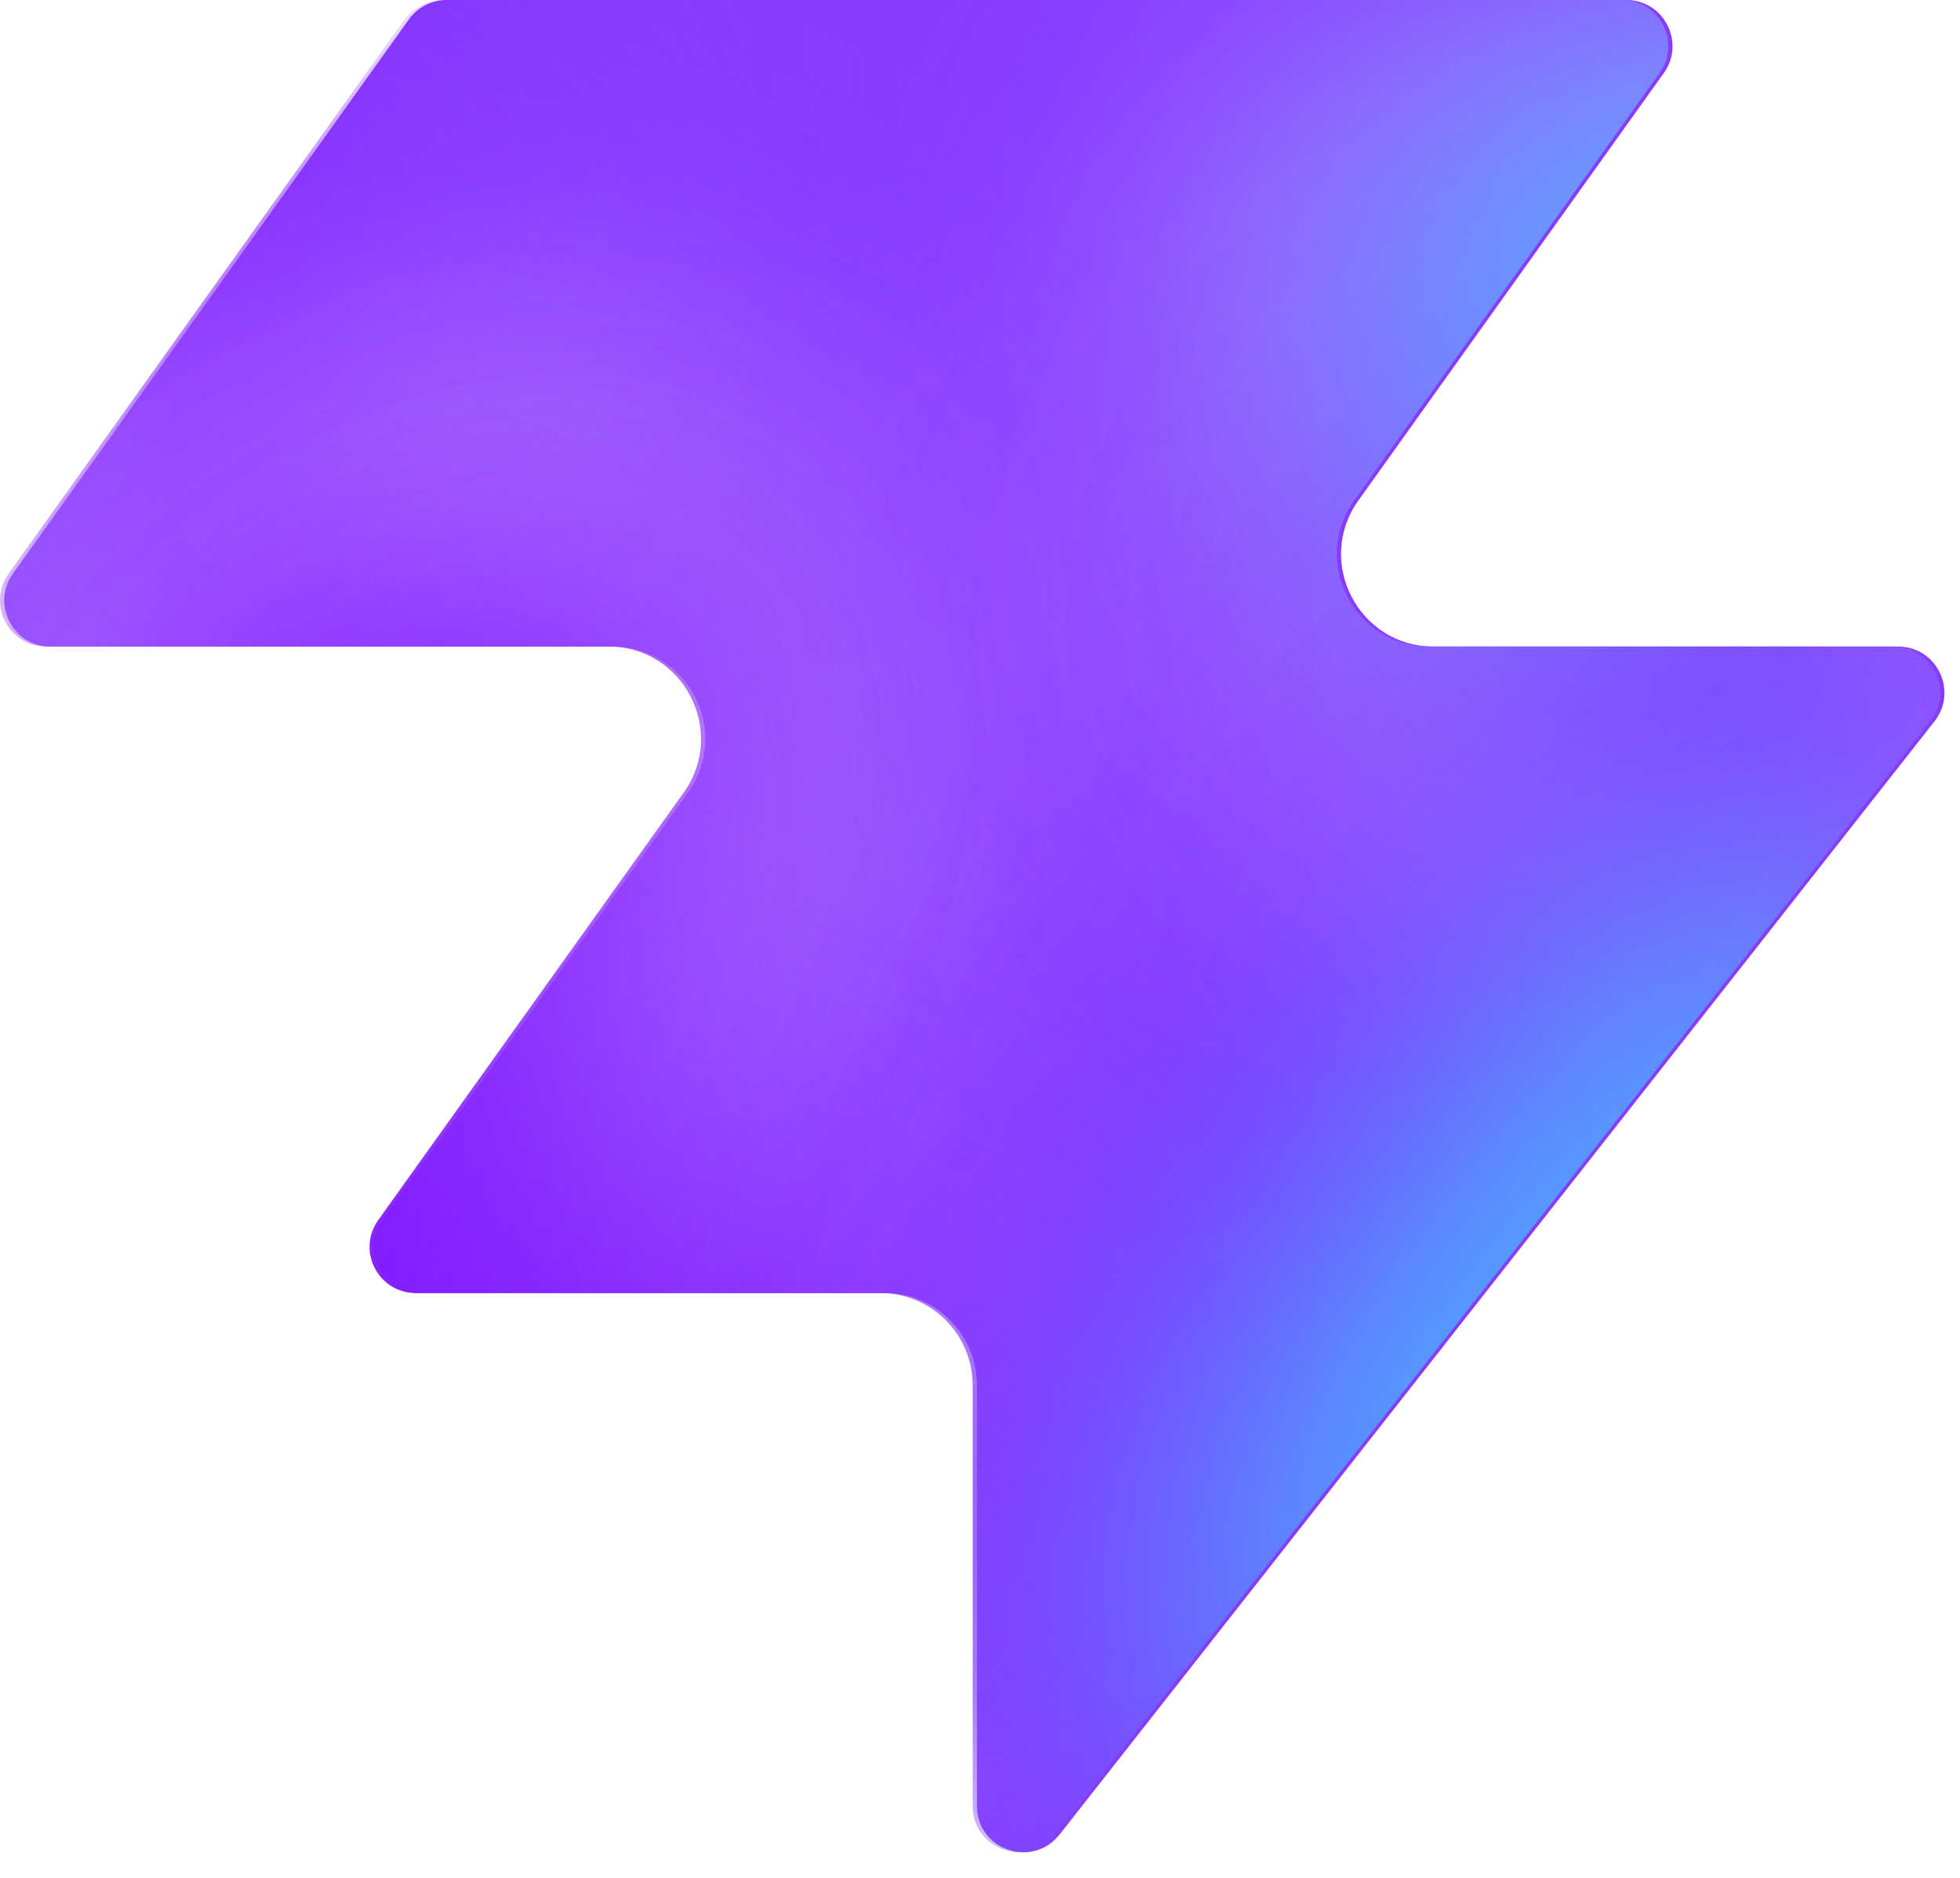
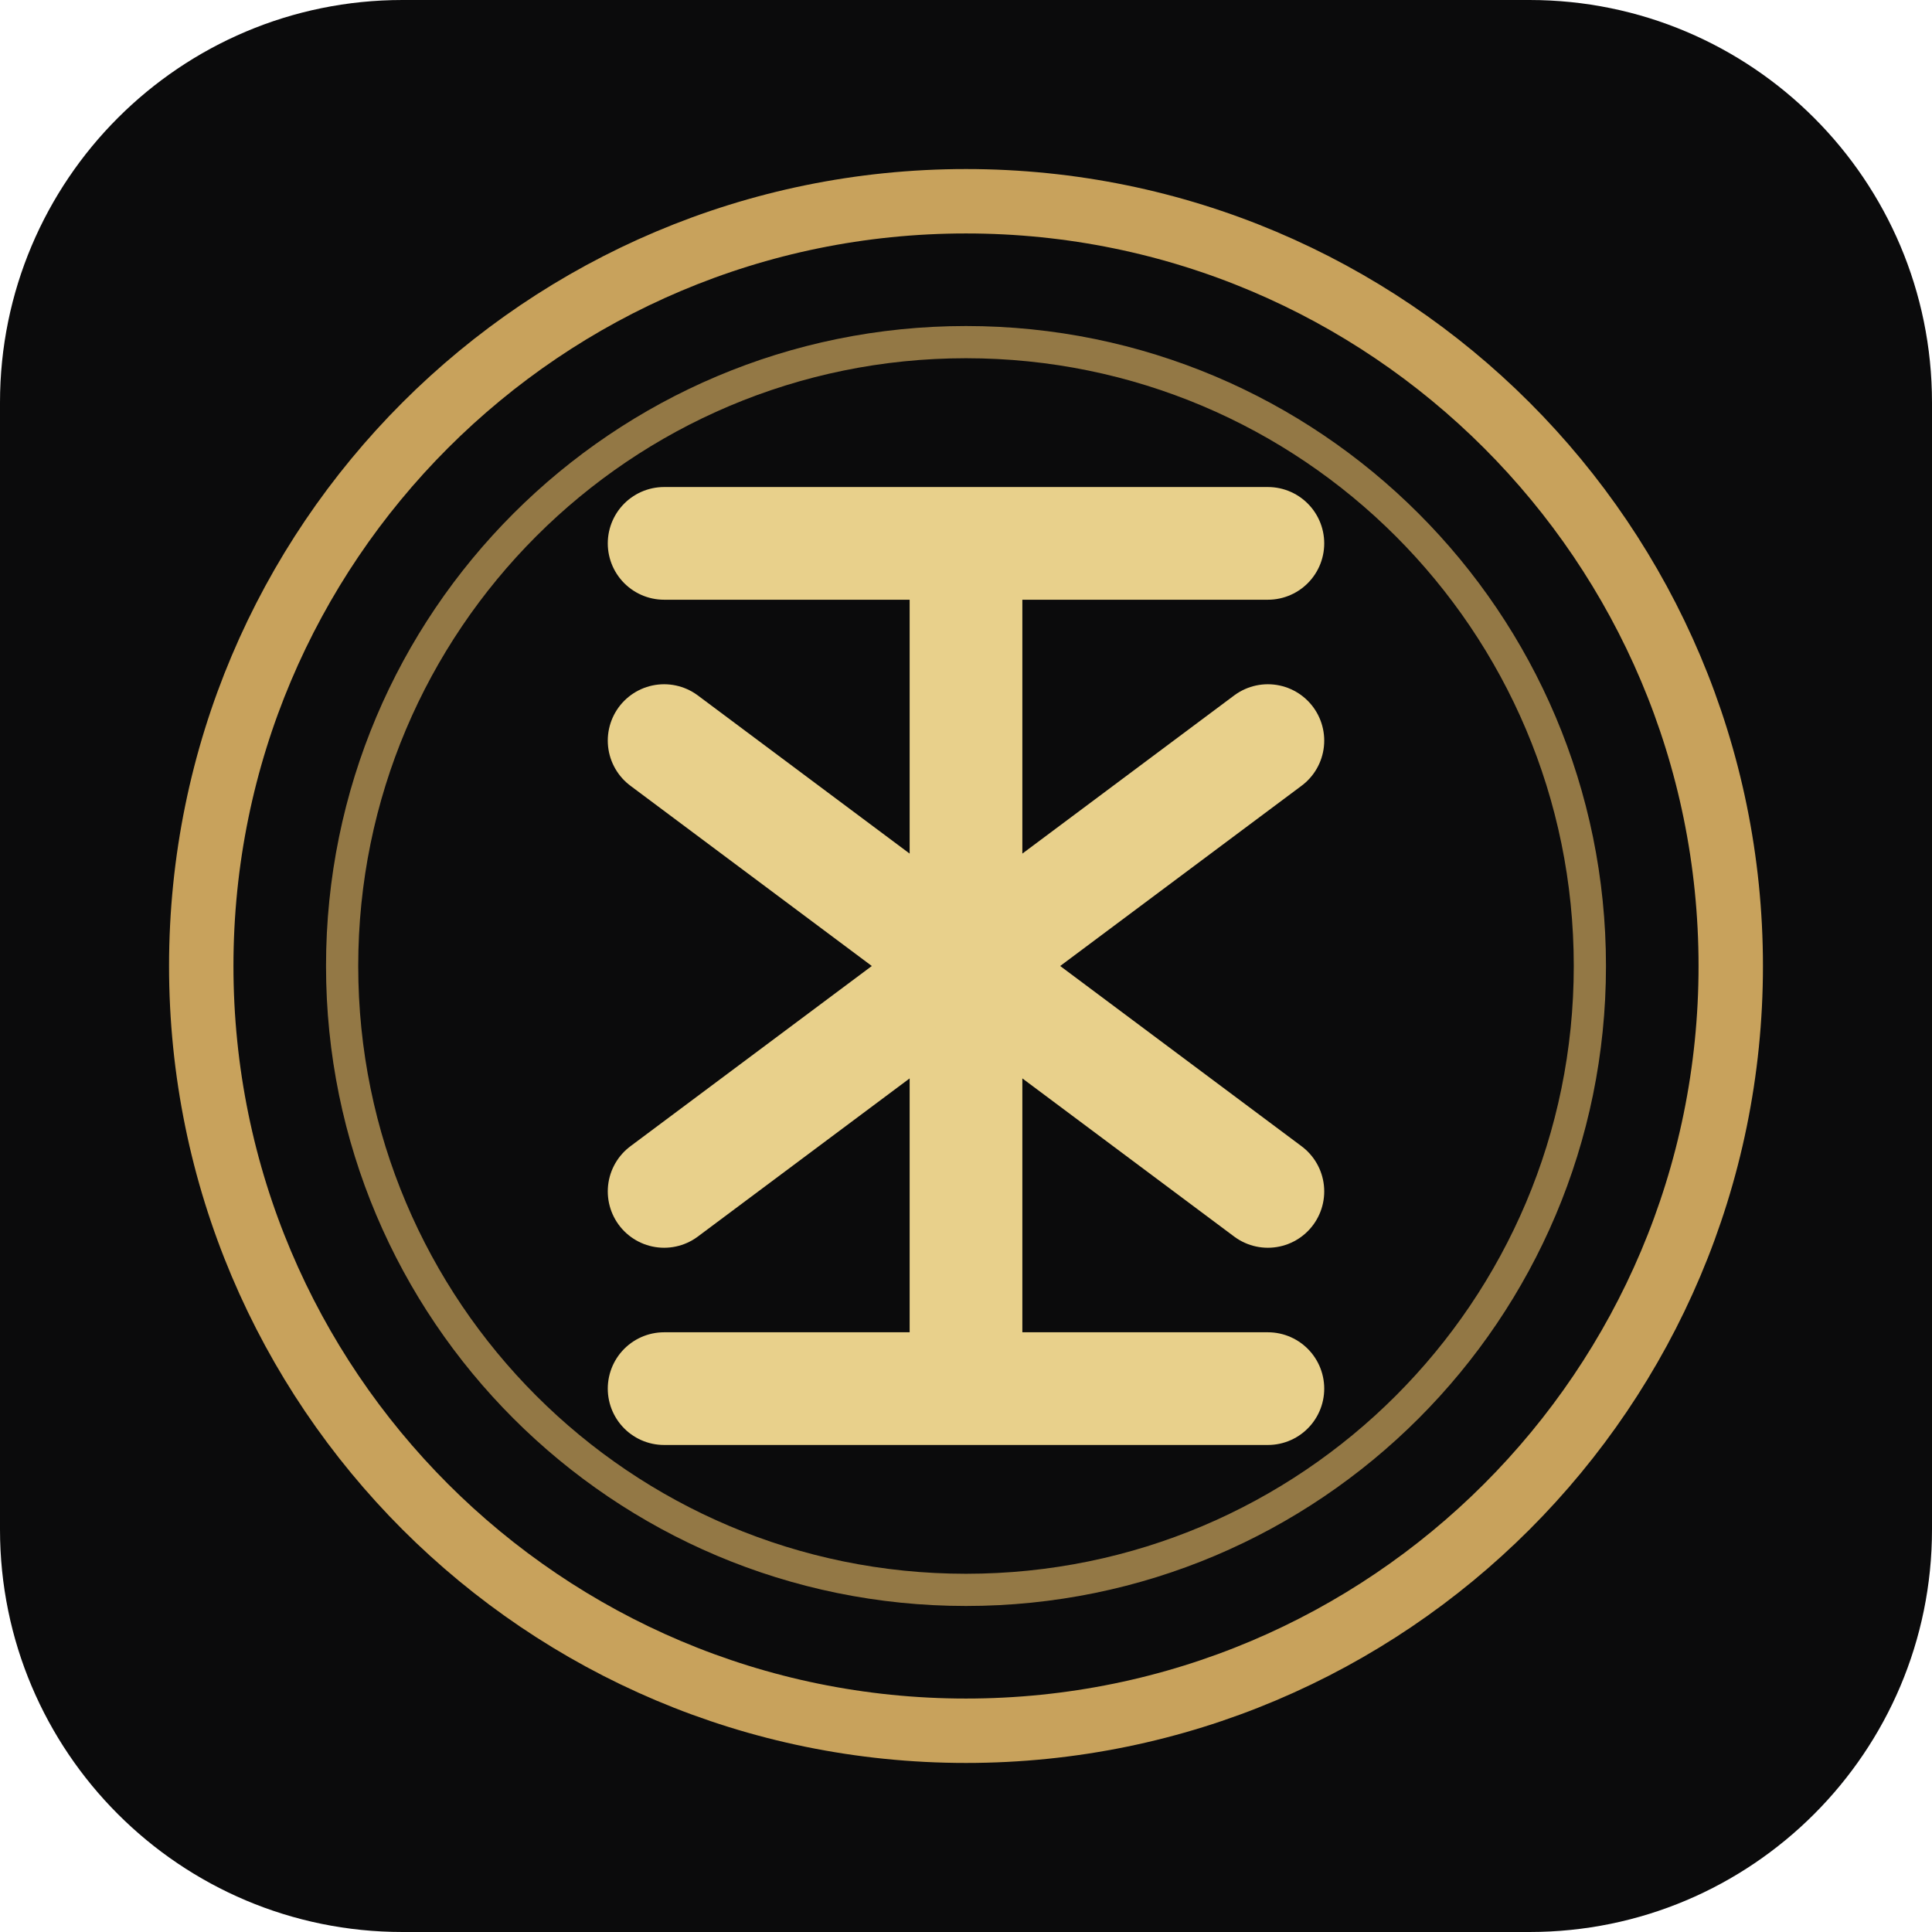
- <svg xmlns="http://www.w3.org/2000/svg" width="48" height="46" fill="none" viewBox="0 0 48 46">
-   <path fill="#863bff" d="M25.946 44.938c-.664.845-2.021.375-2.021-.698V33.937a2.26 2.26 0 0 0-2.262-2.262H10.287c-.92 0-1.456-1.04-.92-1.788l7.48-10.471c1.07-1.497 0-3.578-1.842-3.578H1.237c-.92 0-1.456-1.04-.92-1.788L10.013.474c.214-.297.556-.474.92-.474h28.894c.92 0 1.456 1.04.92 1.788l-7.48 10.471c-1.07 1.498 0 3.579 1.842 3.579h11.377c.943 0 1.473 1.088.89 1.83L25.947 44.94z" style="fill:#863bff;fill:color(display-p3 .525 .23 1);fill-opacity:1" />
-   <mask id="a" width="48" height="46" x="0" y="0" maskUnits="userSpaceOnUse" style="mask-type:alpha">
-     <path fill="#000" d="M25.842 44.938c-.664.844-2.021.375-2.021-.698V33.937a2.26 2.26 0 0 0-2.262-2.262H10.183c-.92 0-1.456-1.04-.92-1.788l7.48-10.471c1.07-1.498 0-3.579-1.842-3.579H1.133c-.92 0-1.456-1.04-.92-1.787L9.91.473c.214-.297.556-.474.92-.474h28.894c.92 0 1.456 1.04.92 1.788l-7.48 10.471c-1.07 1.498 0 3.578 1.842 3.578h11.377c.943 0 1.473 1.088.89 1.832L25.843 44.94z" style="fill:#000;fill-opacity:1" />
-   </mask>
-   <g mask="url(#a)">
-     <g filter="url(#b)">
-       <ellipse cx="5.508" cy="14.704" fill="#ede6ff" rx="5.508" ry="14.704" style="fill:#ede6ff;fill:color(display-p3 .927 .903 1);fill-opacity:1" transform="matrix(.00324 1 1 -.00324 -4.47 31.516)" />
-     </g>
-     <g filter="url(#c)">
-       <ellipse cx="10.399" cy="29.851" fill="#ede6ff" rx="10.399" ry="29.851" style="fill:#ede6ff;fill:color(display-p3 .927 .903 1);fill-opacity:1" transform="matrix(.00324 1 1 -.00324 -39.328 7.883)" />
-     </g>
-     <g filter="url(#d)">
-       <ellipse cx="5.508" cy="30.487" fill="#7e14ff" rx="5.508" ry="30.487" style="fill:#7e14ff;fill:color(display-p3 .492 .077 1);fill-opacity:1" transform="rotate(89.814 -25.913 -14.639)scale(1 -1)" />
-     </g>
-     <g filter="url(#e)">
-       <ellipse cx="5.508" cy="30.599" fill="#7e14ff" rx="5.508" ry="30.599" style="fill:#7e14ff;fill:color(display-p3 .492 .077 1);fill-opacity:1" transform="rotate(89.814 -32.644 -3.334)scale(1 -1)" />
-     </g>
-     <g filter="url(#f)">
-       <ellipse cx="5.508" cy="30.599" fill="#7e14ff" rx="5.508" ry="30.599" style="fill:#7e14ff;fill:color(display-p3 .492 .077 1);fill-opacity:1" transform="matrix(.00324 1 1 -.00324 -34.34 30.47)" />
-     </g>
-     <g filter="url(#g)">
-       <ellipse cx="14.072" cy="22.078" fill="#ede6ff" rx="14.072" ry="22.078" style="fill:#ede6ff;fill:color(display-p3 .927 .903 1);fill-opacity:1" transform="rotate(93.35 24.506 48.493)scale(-1 1)" />
-     </g>
-     <g filter="url(#h)">
-       <ellipse cx="3.47" cy="21.501" fill="#7e14ff" rx="3.47" ry="21.501" style="fill:#7e14ff;fill:color(display-p3 .492 .077 1);fill-opacity:1" transform="rotate(89.009 28.708 47.59)scale(-1 1)" />
-     </g>
-     <g filter="url(#i)">
-       <ellipse cx="3.47" cy="21.501" fill="#7e14ff" rx="3.47" ry="21.501" style="fill:#7e14ff;fill:color(display-p3 .492 .077 1);fill-opacity:1" transform="rotate(89.009 28.708 47.59)scale(-1 1)" />
-     </g>
-     <g filter="url(#j)">
-       <ellipse cx=".387" cy="8.972" fill="#7e14ff" rx="4.407" ry="29.108" style="fill:#7e14ff;fill:color(display-p3 .492 .077 1);fill-opacity:1" transform="rotate(39.51 .387 8.972)" />
-     </g>
-     <g filter="url(#k)">
-       <ellipse cx="47.523" cy="-6.092" fill="#7e14ff" rx="4.407" ry="29.108" style="fill:#7e14ff;fill:color(display-p3 .492 .077 1);fill-opacity:1" transform="rotate(37.892 47.523 -6.092)" />
-     </g>
-     <g filter="url(#l)">
-       <ellipse cx="41.412" cy="6.333" fill="#47bfff" rx="5.971" ry="9.665" style="fill:#47bfff;fill:color(display-p3 .28 .748 1);fill-opacity:1" transform="rotate(37.892 41.412 6.333)" />
-     </g>
-     <g filter="url(#m)">
-       <ellipse cx="-1.879" cy="38.332" fill="#7e14ff" rx="4.407" ry="29.108" style="fill:#7e14ff;fill:color(display-p3 .492 .077 1);fill-opacity:1" transform="rotate(37.892 -1.88 38.332)" />
-     </g>
-     <g filter="url(#n)">
-       <ellipse cx="-1.879" cy="38.332" fill="#7e14ff" rx="4.407" ry="29.108" style="fill:#7e14ff;fill:color(display-p3 .492 .077 1);fill-opacity:1" transform="rotate(37.892 -1.88 38.332)" />
-     </g>
-     <g filter="url(#o)">
-       <ellipse cx="35.651" cy="29.907" fill="#7e14ff" rx="4.407" ry="29.108" style="fill:#7e14ff;fill:color(display-p3 .492 .077 1);fill-opacity:1" transform="rotate(37.892 35.651 29.907)" />
-     </g>
-     <g filter="url(#p)">
-       <ellipse cx="38.418" cy="32.4" fill="#47bfff" rx="5.971" ry="15.297" style="fill:#47bfff;fill:color(display-p3 .28 .748 1);fill-opacity:1" transform="rotate(37.892 38.418 32.4)" />
-     </g>
+ <svg xmlns="http://www.w3.org/2000/svg" viewBox="0 0 48 48" fill="none">
+   <rect width="48" height="48" rx="10" fill="#0B0B0C" />
+   <circle cx="24" cy="24" r="19" stroke="#C8A25C" stroke-width="1.6" />
+   <circle cx="24" cy="24" r="15.5" stroke="#C8A25C" stroke-width=".8" opacity=".72" />
+   <g stroke="#E8D08B" stroke-width="2.8" stroke-linecap="round" stroke-linejoin="round">
+     <path d="M24 13.5v21M16.5 13.5h15M16.5 34.5h15M16.5 18.4 31.5 29.6M16.5 29.6 31.5 18.4" />
  </g>
-   <defs>
-     <filter id="b" width="60.045" height="41.654" x="-19.77" y="16.149" color-interpolation-filters="sRGB" filterUnits="userSpaceOnUse">
-       <feFlood flood-opacity="0" result="BackgroundImageFix" />
-       <feBlend in="SourceGraphic" in2="BackgroundImageFix" result="shape" />
-       <feGaussianBlur result="effect1_foregroundBlur_2002_17158" stdDeviation="7.659" />
-     </filter>
-     <filter id="c" width="90.34" height="51.437" x="-54.613" y="-7.533" color-interpolation-filters="sRGB" filterUnits="userSpaceOnUse">
-       <feFlood flood-opacity="0" result="BackgroundImageFix" />
-       <feBlend in="SourceGraphic" in2="BackgroundImageFix" result="shape" />
-       <feGaussianBlur result="effect1_foregroundBlur_2002_17158" stdDeviation="7.659" />
-     </filter>
-     <filter id="d" width="79.355" height="29.4" x="-49.64" y="2.03" color-interpolation-filters="sRGB" filterUnits="userSpaceOnUse">
-       <feFlood flood-opacity="0" result="BackgroundImageFix" />
-       <feBlend in="SourceGraphic" in2="BackgroundImageFix" result="shape" />
-       <feGaussianBlur result="effect1_foregroundBlur_2002_17158" stdDeviation="4.596" />
-     </filter>
-     <filter id="e" width="79.579" height="29.4" x="-45.045" y="20.029" color-interpolation-filters="sRGB" filterUnits="userSpaceOnUse">
-       <feFlood flood-opacity="0" result="BackgroundImageFix" />
-       <feBlend in="SourceGraphic" in2="BackgroundImageFix" result="shape" />
-       <feGaussianBlur result="effect1_foregroundBlur_2002_17158" stdDeviation="4.596" />
-     </filter>
-     <filter id="f" width="79.579" height="29.4" x="-43.513" y="21.178" color-interpolation-filters="sRGB" filterUnits="userSpaceOnUse">
-       <feFlood flood-opacity="0" result="BackgroundImageFix" />
-       <feBlend in="SourceGraphic" in2="BackgroundImageFix" result="shape" />
-       <feGaussianBlur result="effect1_foregroundBlur_2002_17158" stdDeviation="4.596" />
-     </filter>
-     <filter id="g" width="74.749" height="58.852" x="15.756" y="-17.901" color-interpolation-filters="sRGB" filterUnits="userSpaceOnUse">
-       <feFlood flood-opacity="0" result="BackgroundImageFix" />
-       <feBlend in="SourceGraphic" in2="BackgroundImageFix" result="shape" />
-       <feGaussianBlur result="effect1_foregroundBlur_2002_17158" stdDeviation="7.659" />
-     </filter>
-     <filter id="h" width="61.377" height="25.362" x="23.548" y="2.284" color-interpolation-filters="sRGB" filterUnits="userSpaceOnUse">
-       <feFlood flood-opacity="0" result="BackgroundImageFix" />
-       <feBlend in="SourceGraphic" in2="BackgroundImageFix" result="shape" />
-       <feGaussianBlur result="effect1_foregroundBlur_2002_17158" stdDeviation="4.596" />
-     </filter>
-     <filter id="i" width="61.377" height="25.362" x="23.548" y="2.284" color-interpolation-filters="sRGB" filterUnits="userSpaceOnUse">
-       <feFlood flood-opacity="0" result="BackgroundImageFix" />
-       <feBlend in="SourceGraphic" in2="BackgroundImageFix" result="shape" />
-       <feGaussianBlur result="effect1_foregroundBlur_2002_17158" stdDeviation="4.596" />
-     </filter>
-     <filter id="j" width="56.045" height="63.649" x="-27.636" y="-22.853" color-interpolation-filters="sRGB" filterUnits="userSpaceOnUse">
-       <feFlood flood-opacity="0" result="BackgroundImageFix" />
-       <feBlend in="SourceGraphic" in2="BackgroundImageFix" result="shape" />
-       <feGaussianBlur result="effect1_foregroundBlur_2002_17158" stdDeviation="4.596" />
-     </filter>
-     <filter id="k" width="54.814" height="64.646" x="20.116" y="-38.415" color-interpolation-filters="sRGB" filterUnits="userSpaceOnUse">
-       <feFlood flood-opacity="0" result="BackgroundImageFix" />
-       <feBlend in="SourceGraphic" in2="BackgroundImageFix" result="shape" />
-       <feGaussianBlur result="effect1_foregroundBlur_2002_17158" stdDeviation="4.596" />
-     </filter>
-     <filter id="l" width="33.541" height="35.313" x="24.641" y="-11.323" color-interpolation-filters="sRGB" filterUnits="userSpaceOnUse">
-       <feFlood flood-opacity="0" result="BackgroundImageFix" />
-       <feBlend in="SourceGraphic" in2="BackgroundImageFix" result="shape" />
-       <feGaussianBlur result="effect1_foregroundBlur_2002_17158" stdDeviation="4.596" />
-     </filter>
-     <filter id="m" width="54.814" height="64.646" x="-29.286" y="6.009" color-interpolation-filters="sRGB" filterUnits="userSpaceOnUse">
-       <feFlood flood-opacity="0" result="BackgroundImageFix" />
-       <feBlend in="SourceGraphic" in2="BackgroundImageFix" result="shape" />
-       <feGaussianBlur result="effect1_foregroundBlur_2002_17158" stdDeviation="4.596" />
-     </filter>
-     <filter id="n" width="54.814" height="64.646" x="-29.286" y="6.009" color-interpolation-filters="sRGB" filterUnits="userSpaceOnUse">
-       <feFlood flood-opacity="0" result="BackgroundImageFix" />
-       <feBlend in="SourceGraphic" in2="BackgroundImageFix" result="shape" />
-       <feGaussianBlur result="effect1_foregroundBlur_2002_17158" stdDeviation="4.596" />
-     </filter>
-     <filter id="o" width="54.814" height="64.646" x="8.244" y="-2.416" color-interpolation-filters="sRGB" filterUnits="userSpaceOnUse">
-       <feFlood flood-opacity="0" result="BackgroundImageFix" />
-       <feBlend in="SourceGraphic" in2="BackgroundImageFix" result="shape" />
-       <feGaussianBlur result="effect1_foregroundBlur_2002_17158" stdDeviation="4.596" />
-     </filter>
-     <filter id="p" width="39.409" height="43.623" x="18.713" y="10.588" color-interpolation-filters="sRGB" filterUnits="userSpaceOnUse">
-       <feFlood flood-opacity="0" result="BackgroundImageFix" />
-       <feBlend in="SourceGraphic" in2="BackgroundImageFix" result="shape" />
-       <feGaussianBlur result="effect1_foregroundBlur_2002_17158" stdDeviation="4.596" />
-     </filter>
-   </defs>
+   <circle cx="24" cy="24" r="1.7" fill="#E8D08B" />
</svg>
